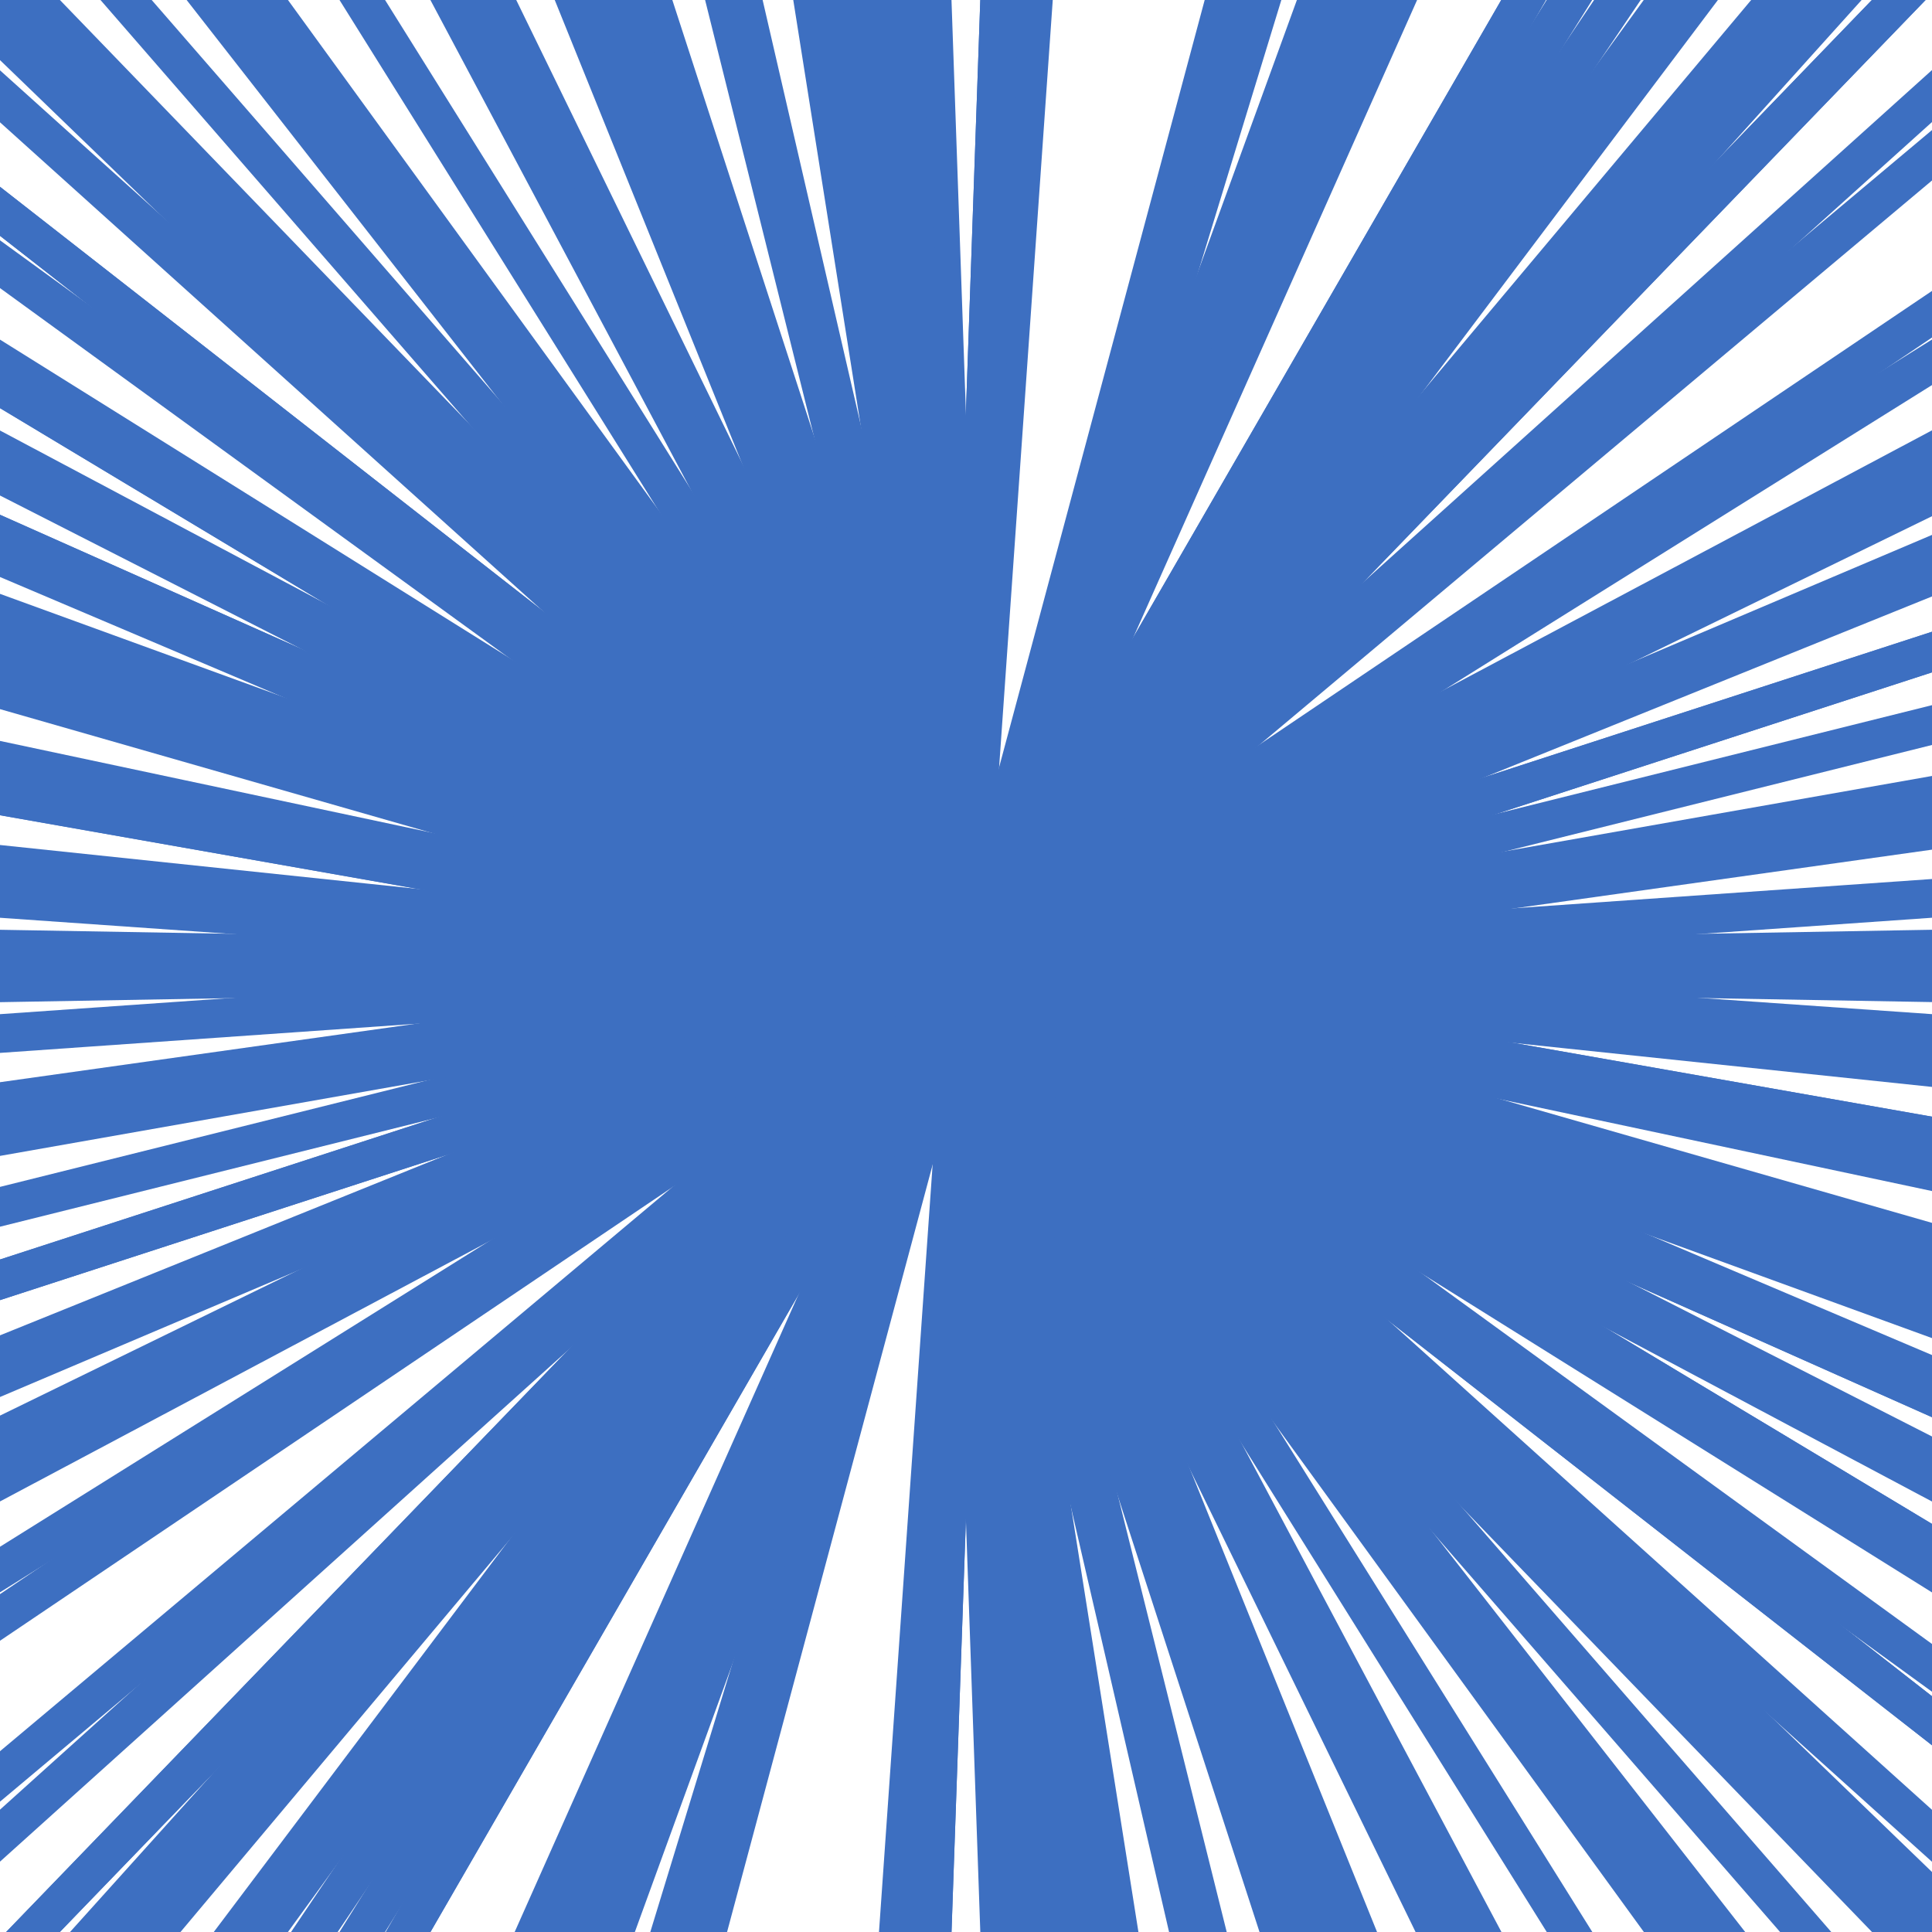
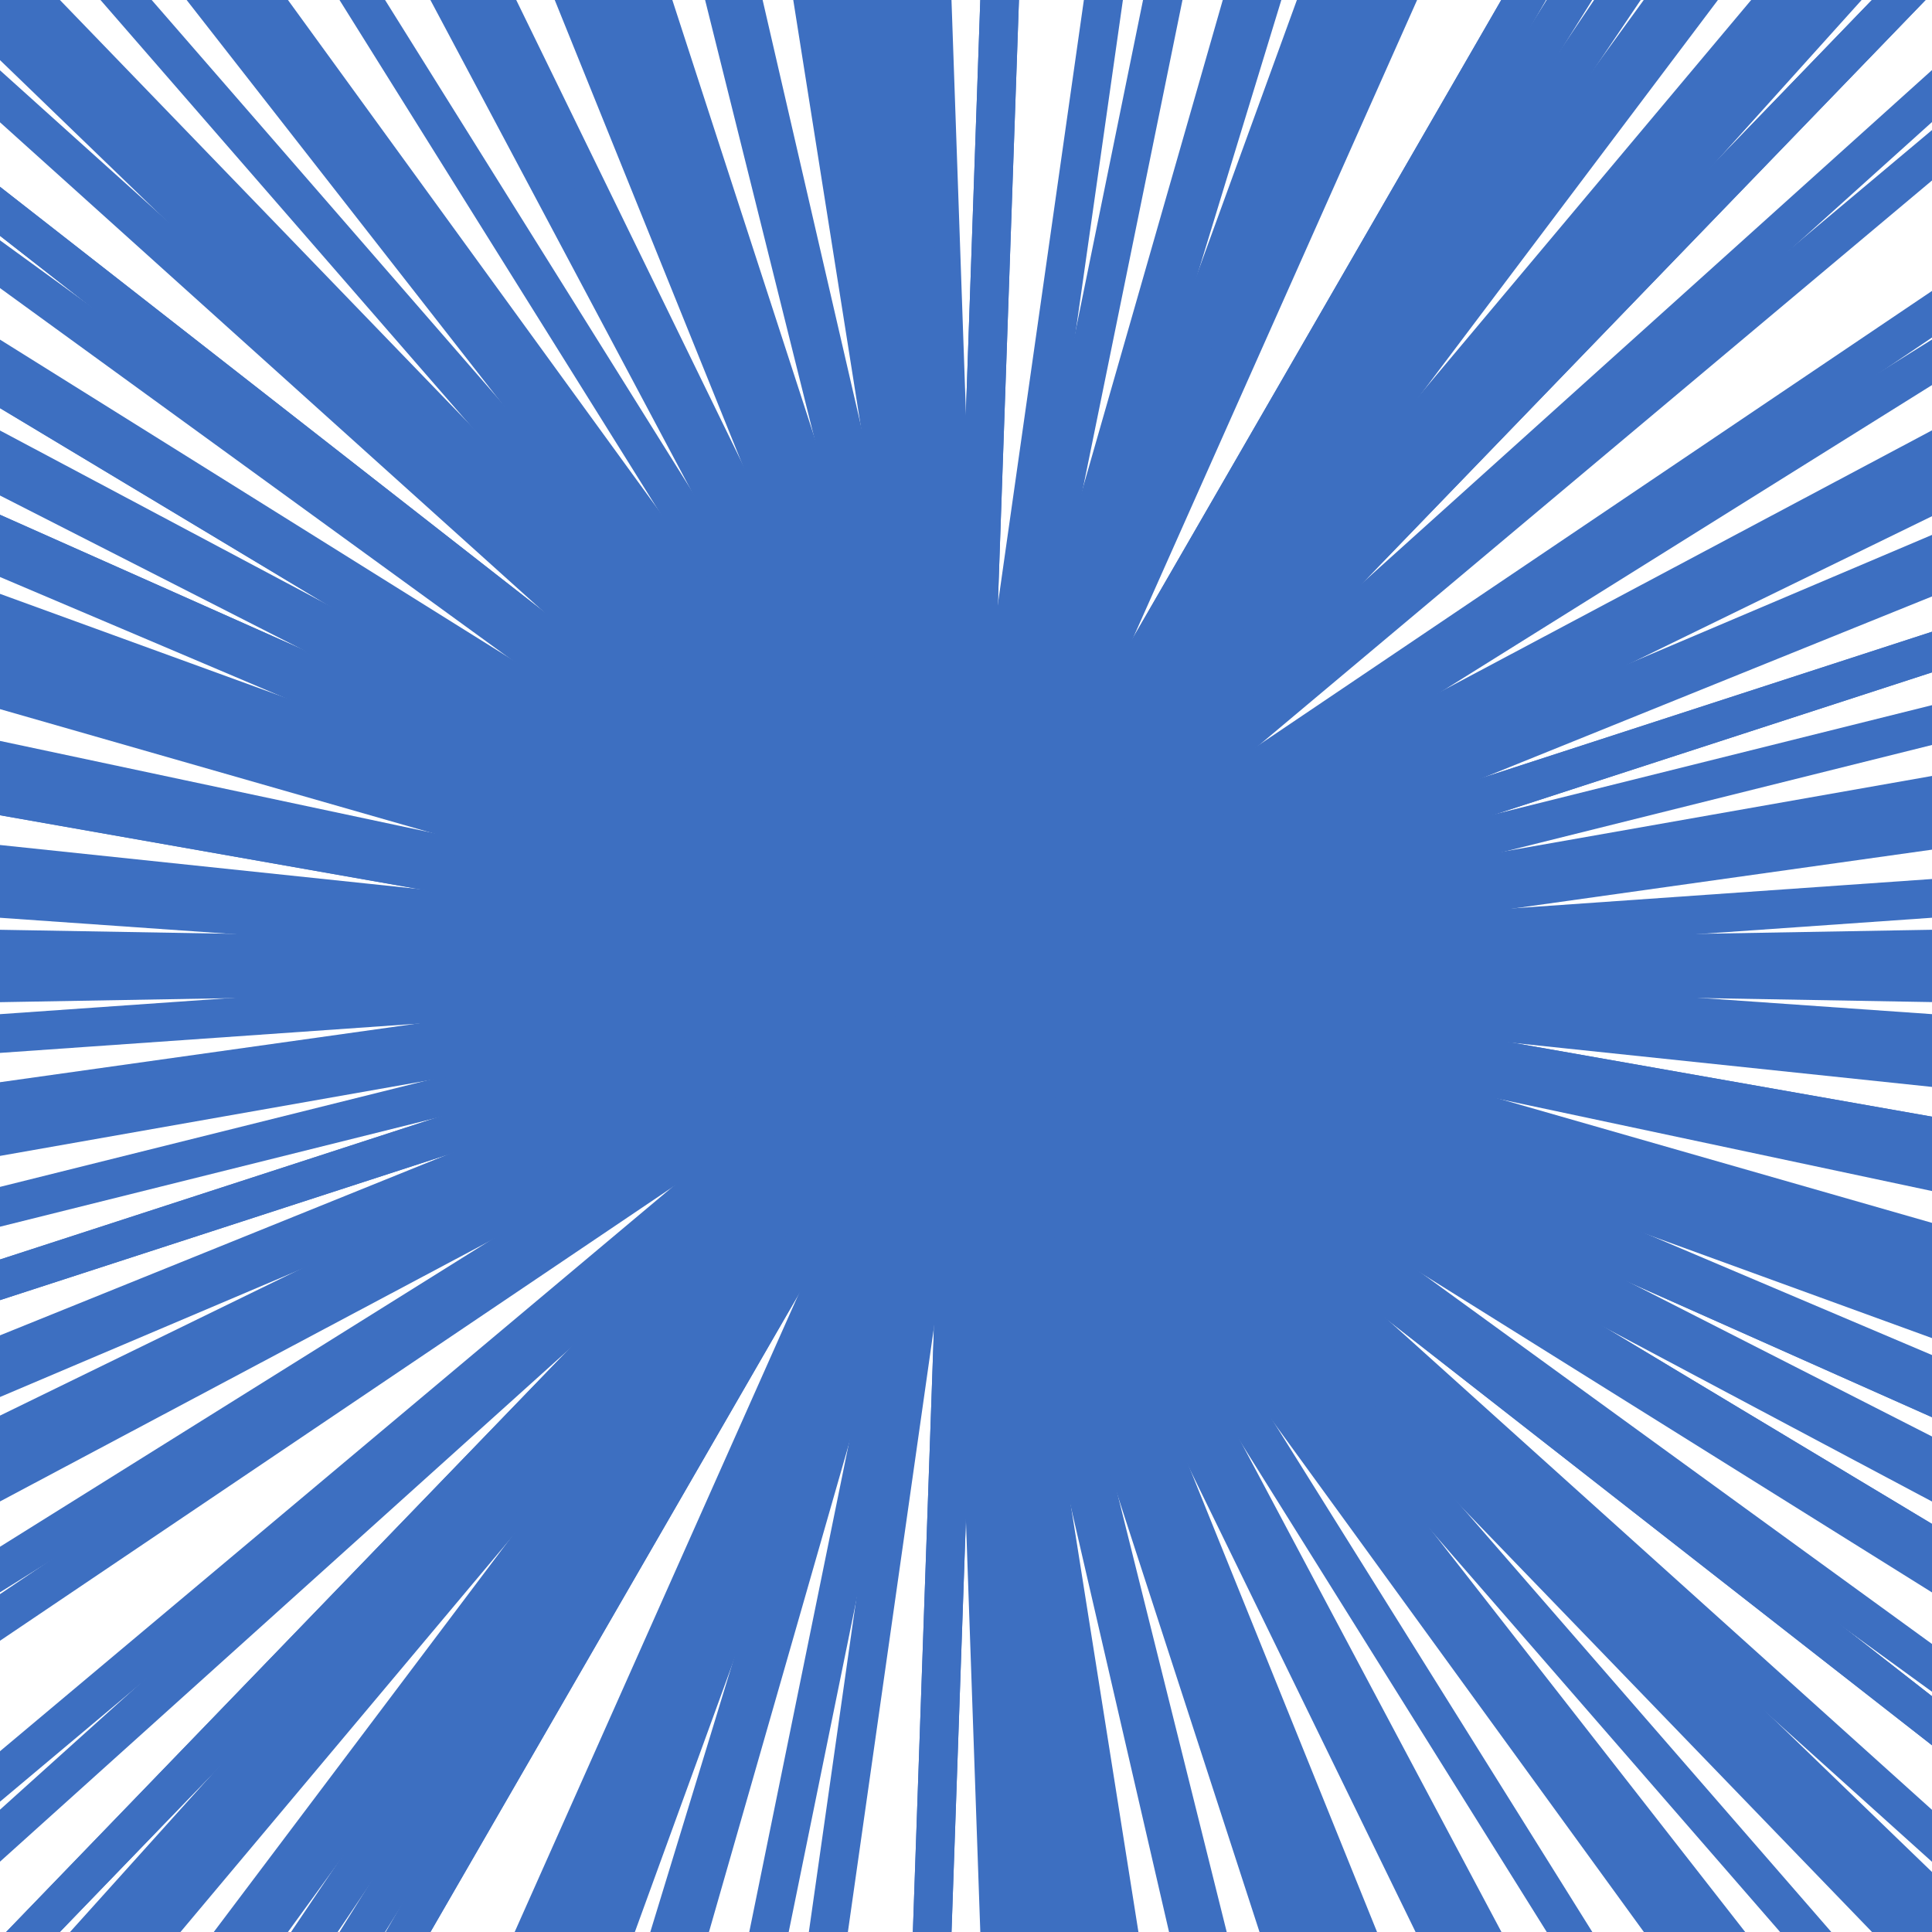
<svg xmlns="http://www.w3.org/2000/svg" version="1.1" id="Layer_2_1_" x="0px" y="0px" width="100px" height="100px" viewBox="0 0 100 100" enable-background="new 0 0 100 100" xml:space="preserve">
  <line fill="none" stroke="#3D6FC1" stroke-width="2" stroke-miterlimit="10" x1="-2.375" y1="-2.375" x2="102.375" y2="102.375" />
  <line fill="none" stroke="#3D6FC1" stroke-width="2" stroke-miterlimit="10" x1="-8.367" y1="4.398" x2="108.367" y2="95.602" />
  <line fill="none" stroke="#3D6FC1" stroke-width="2" stroke-miterlimit="10" x1="-13.489" y1="11.851" x2="113.49" y2="88.148" />
  <line fill="none" stroke="#3D6FC1" stroke-width="2" stroke-miterlimit="10" x1="-17.665" y1="19.872" x2="117.666" y2="80.126" />
-   <line fill="none" stroke="#3D6FC1" stroke-width="2" stroke-miterlimit="10" x1="-22.943" y1="37.136" x2="122.944" y2="62.86" />
-   <line fill="none" stroke="#3D6FC1" stroke-width="2" stroke-miterlimit="10" x1="-20.443" y1="72.885" x2="120.444" y2="27.107" />
+   <line fill="none" stroke="#3D6FC1" stroke-width="2" stroke-miterlimit="10" x1="-22.943" y1="37.136" x2="122.943" y2="62.859" />
+   <line fill="none" stroke="#3D6FC1" stroke-width="2" stroke-miterlimit="10" x1="-20.443" y1="72.885" x2="120.443" y2="27.107" />
  <line fill="none" stroke="#3D6FC1" stroke-width="2" stroke-miterlimit="10" x1="-12.814" y1="89.246" x2="112.814" y2="10.745" />
  <line fill="none" stroke="#3D6FC1" stroke-width="2" stroke-miterlimit="10" x1="-1.454" y1="103.275" x2="101.452" y2="-3.286" />
  <line fill="none" stroke="#3D6FC1" stroke-width="2" stroke-miterlimit="10" x1="12.963" y1="114.141" x2="87.032" y2="-14.151" />
  <line fill="none" stroke="#3D6FC1" stroke-width="2" stroke-miterlimit="10" x1="47.41" y1="124.02" x2="52.58" y2="-24.029" />
  <line fill="none" stroke="#3D6FC1" stroke-width="2" stroke-miterlimit="10" x1="56.45" y1="123.783" x2="43.539" y2="-23.792" />
  <line fill="none" stroke="#3D6FC1" stroke-width="2" stroke-miterlimit="10" x1="82.464" y1="116.57" x2="17.523" y2="-16.576" />
  <line fill="none" stroke="#3D6FC1" stroke-width="2" stroke-miterlimit="10" x1="108.361" y1="95.6" x2="-8.375" y2="4.396" />
-   <line fill="none" stroke="#3D6FC1" stroke-width="2" stroke-miterlimit="10" x1="122.445" y1="65.397" x2="-22.458" y2="34.599" />
+   <line fill="none" stroke="#3D6FC1" stroke-width="2" stroke-miterlimit="10" x1="122.445" y1="65.396" x2="-22.458" y2="34.599" />
  <line fill="none" stroke="#3D6FC1" stroke-width="2" stroke-miterlimit="10" x1="121.863" y1="32.078" x2="-21.875" y2="67.918" />
  <line fill="none" stroke="#3D6FC1" stroke-width="2" stroke-miterlimit="10" x1="106.734" y1="2.386" x2="-6.746" y2="97.609" />
  <line fill="none" stroke="#3D6FC1" stroke-width="2" stroke-miterlimit="10" x1="80.121" y1="-17.669" x2="19.869" y2="117.664" />
  <line fill="none" stroke="#3D6FC1" stroke-width="2" stroke-miterlimit="10" x1="47.409" y1="-24.028" x2="52.58" y2="124.021" />
  <line fill="none" stroke="#3D6FC1" stroke-width="2" stroke-miterlimit="10" x1="15.22" y1="-15.403" x2="84.768" y2="115.396" />
  <line fill="none" stroke="#3D6FC1" stroke-width="2" stroke-miterlimit="10" x1="-9.93" y1="6.46" x2="109.918" y2="93.534" />
  <line fill="none" stroke="#3D6FC1" stroke-width="2" stroke-miterlimit="10" x1="-22.951" y1="37.135" x2="122.938" y2="62.859" />
-   <line fill="none" stroke="#3D6FC1" stroke-width="2" stroke-miterlimit="10" x1="-5.05" y1="99.56" x2="105.037" y2="0.436" />
+   <line fill="none" stroke="#3D6FC1" stroke-width="2" stroke-miterlimit="10" x1="-5.05" y1="99.561" x2="105.037" y2="0.436" />
  <line fill="none" stroke="#3D6FC1" stroke-width="2" stroke-miterlimit="10" x1="22.248" y1="118.673" x2="77.74" y2="-18.678" />
  <line fill="none" stroke="#3D6FC1" stroke-width="2" stroke-miterlimit="10" x1="55.16" y1="123.886" x2="44.827" y2="-23.891" />
  <line fill="none" stroke="#3D6FC1" stroke-width="2" stroke-miterlimit="10" x1="120.436" y1="27.11" x2="-20.449" y2="72.887" />
-   <line fill="none" stroke="#3D6FC1" stroke-width="2" stroke-miterlimit="10" x1="75.326" y1="-19.603" x2="24.663" y2="119.599" />
+   <line fill="none" stroke="#3D6FC1" stroke-width="2" stroke-miterlimit="10" x1="75.326" y1="-19.603" x2="24.663" y2="119.6" />
  <line fill="none" stroke="#3D6FC1" stroke-width="2" stroke-miterlimit="10" x1="42.251" y1="-23.664" x2="57.736" y2="123.659" />
  <line fill="none" stroke="#3D6FC1" stroke-width="2" stroke-miterlimit="10" x1="10.745" y1="-12.814" x2="89.244" y2="112.811" />
  <line fill="none" stroke="#3D6FC1" stroke-width="2" stroke-miterlimit="10" x1="-12.818" y1="10.748" x2="112.807" y2="89.247" />
  <line fill="none" stroke="#3D6FC1" stroke-width="2" stroke-miterlimit="10" x1="-23.667" y1="42.255" x2="123.656" y2="57.739" />
-   <line fill="none" stroke="#3D6FC1" stroke-width="2" stroke-miterlimit="10" x1="-1.458" y1="103.276" x2="101.447" y2="-3.283" />
+   <line fill="none" stroke="#3D6FC1" stroke-width="2" stroke-miterlimit="10" x1="-1.458" y1="103.275" x2="101.447" y2="-3.283" />
  <line fill="none" stroke="#3D6FC1" stroke-width="2" stroke-miterlimit="10" x1="60.303" y1="123.344" x2="39.686" y2="-23.351" />
  <line fill="none" stroke="#3D6FC1" stroke-width="2" stroke-miterlimit="10" x1="123.881" y1="55.164" x2="-23.894" y2="44.83" />
  <line fill="none" stroke="#3D6FC1" stroke-width="2" stroke-miterlimit="10" x1="118.668" y1="22.251" x2="-18.681" y2="77.743" />
  <line fill="none" stroke="#3D6FC1" stroke-width="2" stroke-miterlimit="10" x1="99.555" y1="-5.046" x2="0.432" y2="105.04" />
  <line fill="none" stroke="#3D6FC1" stroke-width="2" stroke-miterlimit="10" x1="70.41" y1="-21.201" x2="29.578" y2="121.195" />
  <line fill="none" stroke="#3D6FC1" stroke-width="2" stroke-miterlimit="10" x1="6.458" y1="-9.925" x2="93.529" y2="109.919" />
  <line fill="none" stroke="#3D6FC1" stroke-width="2" stroke-miterlimit="10" x1="-15.404" y1="15.225" x2="115.391" y2="84.77" />
-   <line fill="none" stroke="#3D6FC1" stroke-width="2" stroke-miterlimit="10" x1="2.384" y1="106.737" x2="97.602" y2="-6.741" />
+   <line fill="none" stroke="#3D6FC1" stroke-width="2" stroke-miterlimit="10" x1="2.384" y1="106.736" x2="97.602" y2="-6.741" />
  <line fill="none" stroke="#3D6FC1" stroke-width="2" stroke-miterlimit="10" x1="95.596" y1="108.363" x2="4.392" y2="-8.366" />
  <line fill="none" stroke="#3D6FC1" stroke-width="2" stroke-miterlimit="10" x1="116.566" y1="17.526" x2="-16.576" y2="82.469" />
  <line fill="none" stroke="#3D6FC1" stroke-width="2" stroke-miterlimit="10" x1="32.073" y1="-21.871" x2="67.916" y2="121.864" />
  <line fill="none" stroke="#3D6FC1" stroke-width="2" stroke-miterlimit="10" x1="-17.672" y1="19.873" x2="117.658" y2="80.121" />
  <line fill="none" stroke="#3D6FC1" stroke-width="2" stroke-miterlimit="10" x1="-15.404" y1="84.773" x2="115.391" y2="15.223" />
  <line fill="none" stroke="#3D6FC1" stroke-width="2" stroke-miterlimit="10" x1="6.459" y1="109.922" x2="93.527" y2="-9.926" />
  <line fill="none" stroke="#3D6FC1" stroke-width="2" stroke-miterlimit="10" x1="123.881" y1="44.829" x2="-23.893" y2="55.167" />
  <line fill="none" stroke="#3D6FC1" stroke-width="2" stroke-miterlimit="10" x1="91.41" y1="-11.408" x2="8.579" y2="111.404" />
  <line fill="none" stroke="#3D6FC1" stroke-width="2" stroke-miterlimit="10" x1="27.105" y1="-20.444" x2="72.885" y2="120.438" />
  <line fill="none" stroke="#3D6FC1" stroke-width="2" stroke-miterlimit="10" x1="-1.458" y1="-3.281" x2="101.447" y2="103.275" />
  <line fill="none" stroke="#3D6FC1" stroke-width="2" stroke-miterlimit="10" x1="-19.607" y1="24.666" x2="119.596" y2="75.328" />
  <line fill="none" stroke="#3D6FC1" stroke-width="2" stroke-miterlimit="10" x1="10.746" y1="112.811" x2="89.242" y2="-12.817" />
  <line fill="none" stroke="#3D6FC1" stroke-width="2" stroke-miterlimit="10" x1="75.328" y1="119.598" x2="24.66" y2="-19.604" />
  <line fill="none" stroke="#3D6FC1" stroke-width="2" stroke-miterlimit="10" x1="103.275" y1="101.447" x2="-3.288" y2="-1.454" />
  <line fill="none" stroke="#3D6FC1" stroke-width="2" stroke-miterlimit="10" x1="120.438" y1="72.883" x2="-20.45" y2="27.11" />
  <line fill="none" stroke="#3D6FC1" stroke-width="2" stroke-miterlimit="10" x1="123.34" y1="39.687" x2="-23.353" y2="60.307" />
  <line fill="none" stroke="#3D6FC1" stroke-width="2" stroke-miterlimit="10" x1="111.396" y1="8.577" x2="-11.411" y2="91.416" />
  <line fill="none" stroke="#3D6FC1" stroke-width="2" stroke-miterlimit="10" x1="87.025" y1="-14.148" x2="12.96" y2="114.143" />
-   <line fill="none" stroke="#3D6FC1" stroke-width="2" stroke-miterlimit="10" x1="55.158" y1="-23.89" x2="44.829" y2="123.885" />
+   <line fill="none" stroke="#3D6FC1" stroke-width="2" stroke-miterlimit="10" x1="60.432" y1="-23.331" x2="39.556" y2="123.326" />
  <line fill="none" stroke="#3D6FC1" stroke-width="2" stroke-miterlimit="10" x1="22.246" y1="-18.676" x2="77.742" y2="118.672" />
-   <line fill="none" stroke="#3D6FC1" stroke-width="2" stroke-miterlimit="10" x1="-5.05" y1="0.438" x2="105.039" y2="99.558" />
+   <line fill="none" stroke="#3D6FC1" stroke-width="2" stroke-miterlimit="10" x1="-5.05" y1="0.438" x2="105.039" y2="99.559" />
  <line fill="none" stroke="#3D6FC1" stroke-width="2" stroke-miterlimit="10" x1="-21.205" y1="29.584" x2="121.193" y2="70.412" />
  <line fill="none" stroke="#3D6FC1" stroke-width="2" stroke-miterlimit="10" x1="-22.948" y1="62.861" x2="122.938" y2="37.134" />
  <line fill="none" stroke="#3D6FC1" stroke-width="2" stroke-miterlimit="10" x1="47.413" y1="124.02" x2="52.578" y2="-24.026" />
-   <line fill="none" stroke="#3D6FC1" stroke-width="2" stroke-miterlimit="10" x1="113.483" y1="88.146" x2="-13.497" y2="11.85" />
-   <line fill="none" stroke="#3D6FC1" stroke-width="2" stroke-miterlimit="10" x1="123.78" y1="56.452" x2="-23.795" y2="43.542" />
+   <line fill="none" stroke="#3D6FC1" stroke-width="2" stroke-miterlimit="10" x1="113.482" y1="88.146" x2="-13.497" y2="11.85" />
+   <line fill="none" stroke="#3D6FC1" stroke-width="2" stroke-miterlimit="10" x1="123.779" y1="56.452" x2="-23.795" y2="43.542" />
  <line fill="none" stroke="#3D6FC1" stroke-width="2" stroke-miterlimit="10" x1="71.646" y1="-20.836" x2="28.337" y2="120.831" />
-   <line fill="none" stroke="#3D6FC1" stroke-width="2" stroke-miterlimit="10" x1="38.403" y1="-23.159" x2="61.58" y2="123.155" />
+   <line fill="none" stroke="#3D6FC1" stroke-width="2" stroke-miterlimit="10" x1="38.403" y1="-23.159" x2="61.58" y2="123.154" />
  <line fill="none" stroke="#3D6FC1" stroke-width="2" stroke-miterlimit="10" x1="-18.188" y1="78.943" x2="118.174" y2="21.057" />
  <line fill="none" stroke="#3D6FC1" stroke-width="2" stroke-miterlimit="10" x1="1.4" y1="105.902" x2="98.586" y2="-5.903" />
-   <line fill="none" stroke="#3D6FC1" stroke-width="2" stroke-miterlimit="10" x1="30.825" y1="121.546" x2="69.162" y2="-21.547" />
-   <line fill="none" stroke="#3D6FC1" stroke-width="2" stroke-miterlimit="10" x1="94.572" y1="109.151" x2="5.417" y2="-9.155" />
+   <line fill="none" stroke="#3D6FC1" stroke-width="2" stroke-miterlimit="10" x1="35.201" y1="122.577" x2="64.786" y2="-22.578" />
+   <line fill="none" stroke="#3D6FC1" stroke-width="2" stroke-miterlimit="10" x1="94.572" y1="109.15" x2="5.417" y2="-9.155" />
  <line fill="none" stroke="#3D6FC1" stroke-width="2" stroke-miterlimit="10" x1="115.992" y1="83.622" x2="-16.003" y2="16.372" />
  <line fill="none" stroke="#3D6FC1" stroke-width="2" stroke-miterlimit="10" x1="124.053" y1="51.287" x2="-24.064" y2="48.706" />
-   <line fill="none" stroke="#3D6FC1" stroke-width="2" stroke-miterlimit="10" x1="33.327" y1="-22.175" x2="66.655" y2="122.167" />
+   <line fill="none" stroke="#3D6FC1" stroke-width="2" stroke-miterlimit="10" x1="33.327" y1="-22.175" x2="66.654" y2="122.167" />
  <line fill="none" stroke="#3D6FC1" stroke-width="2" stroke-miterlimit="10" x1="-24.068" y1="51.293" x2="124.049" y2="48.704" />
  <line fill="none" stroke="#3D6FC1" stroke-width="2" stroke-miterlimit="10" x1="5.417" y1="109.156" x2="94.566" y2="-9.156" />
-   <line fill="none" stroke="#3D6FC1" stroke-width="2" stroke-miterlimit="10" x1="98.59" y1="105.899" x2="1.398" y2="-5.899" />
-   <line fill="none" stroke="#3D6FC1" stroke-width="2" stroke-miterlimit="10" x1="118.177" y1="78.938" x2="-18.188" y2="21.06" />
+   <line fill="none" stroke="#3D6FC1" stroke-width="2" stroke-miterlimit="10" x1="98.59" y1="105.898" x2="1.398" y2="-5.899" />
+   <line fill="none" stroke="#3D6FC1" stroke-width="2" stroke-miterlimit="10" x1="118.178" y1="78.938" x2="-18.188" y2="21.06" />
</svg>
